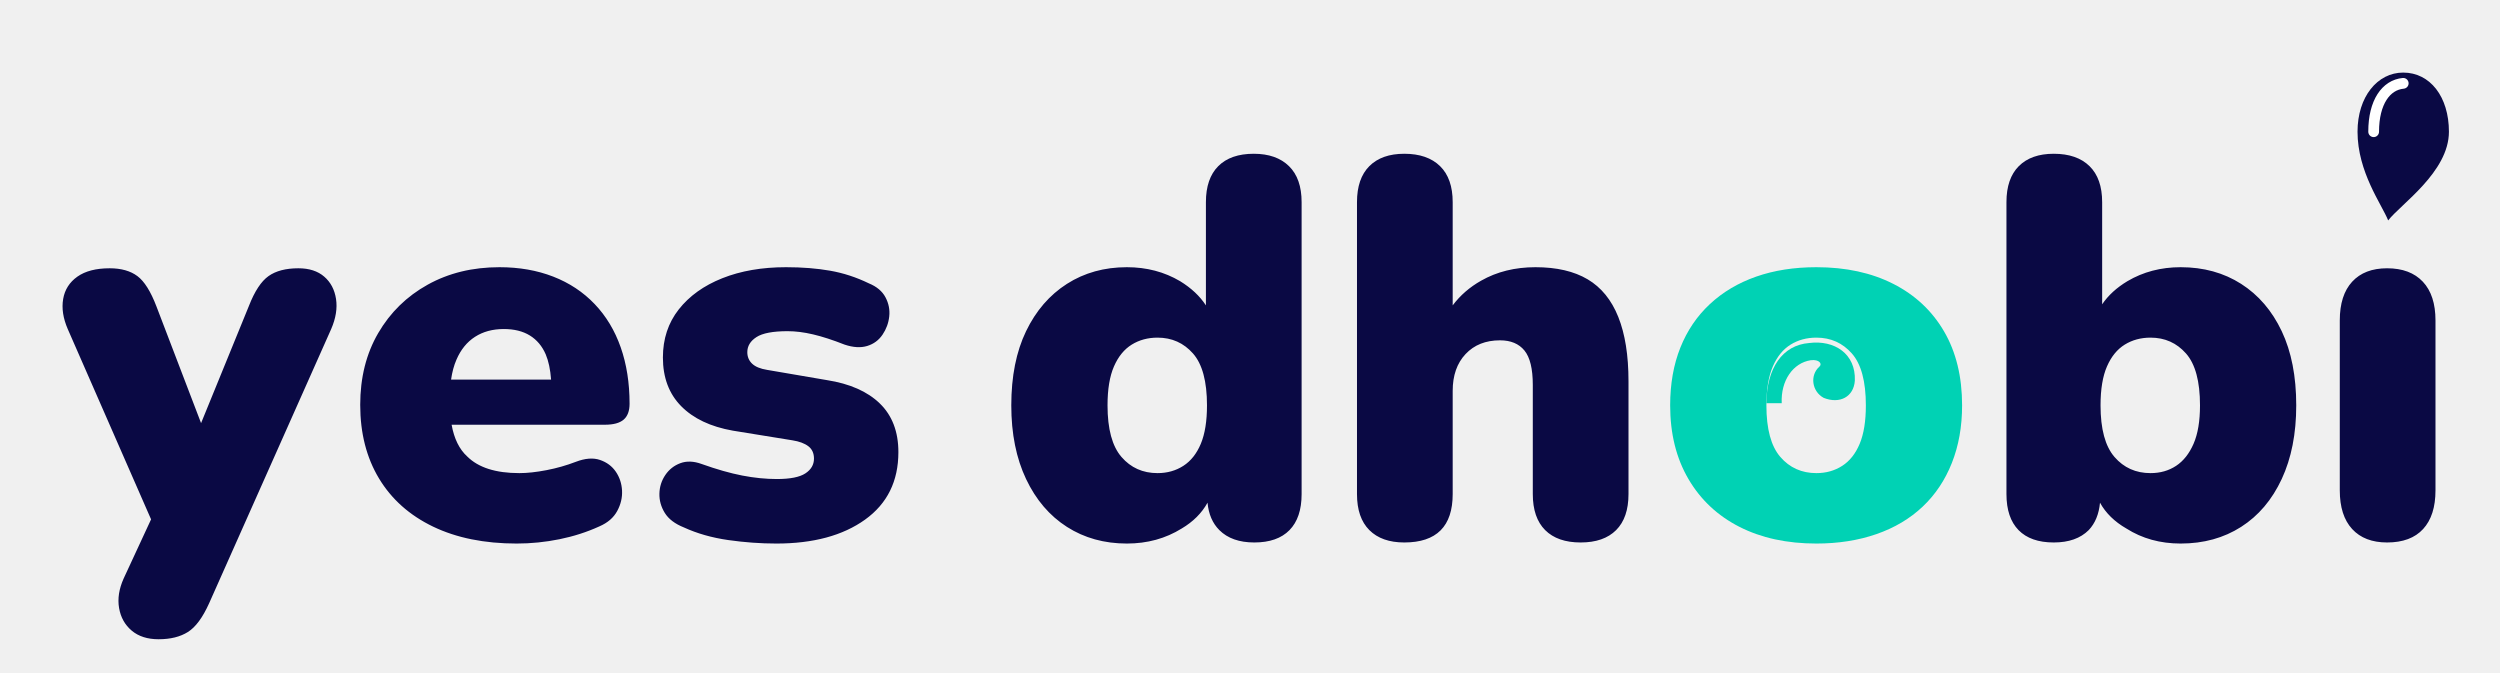
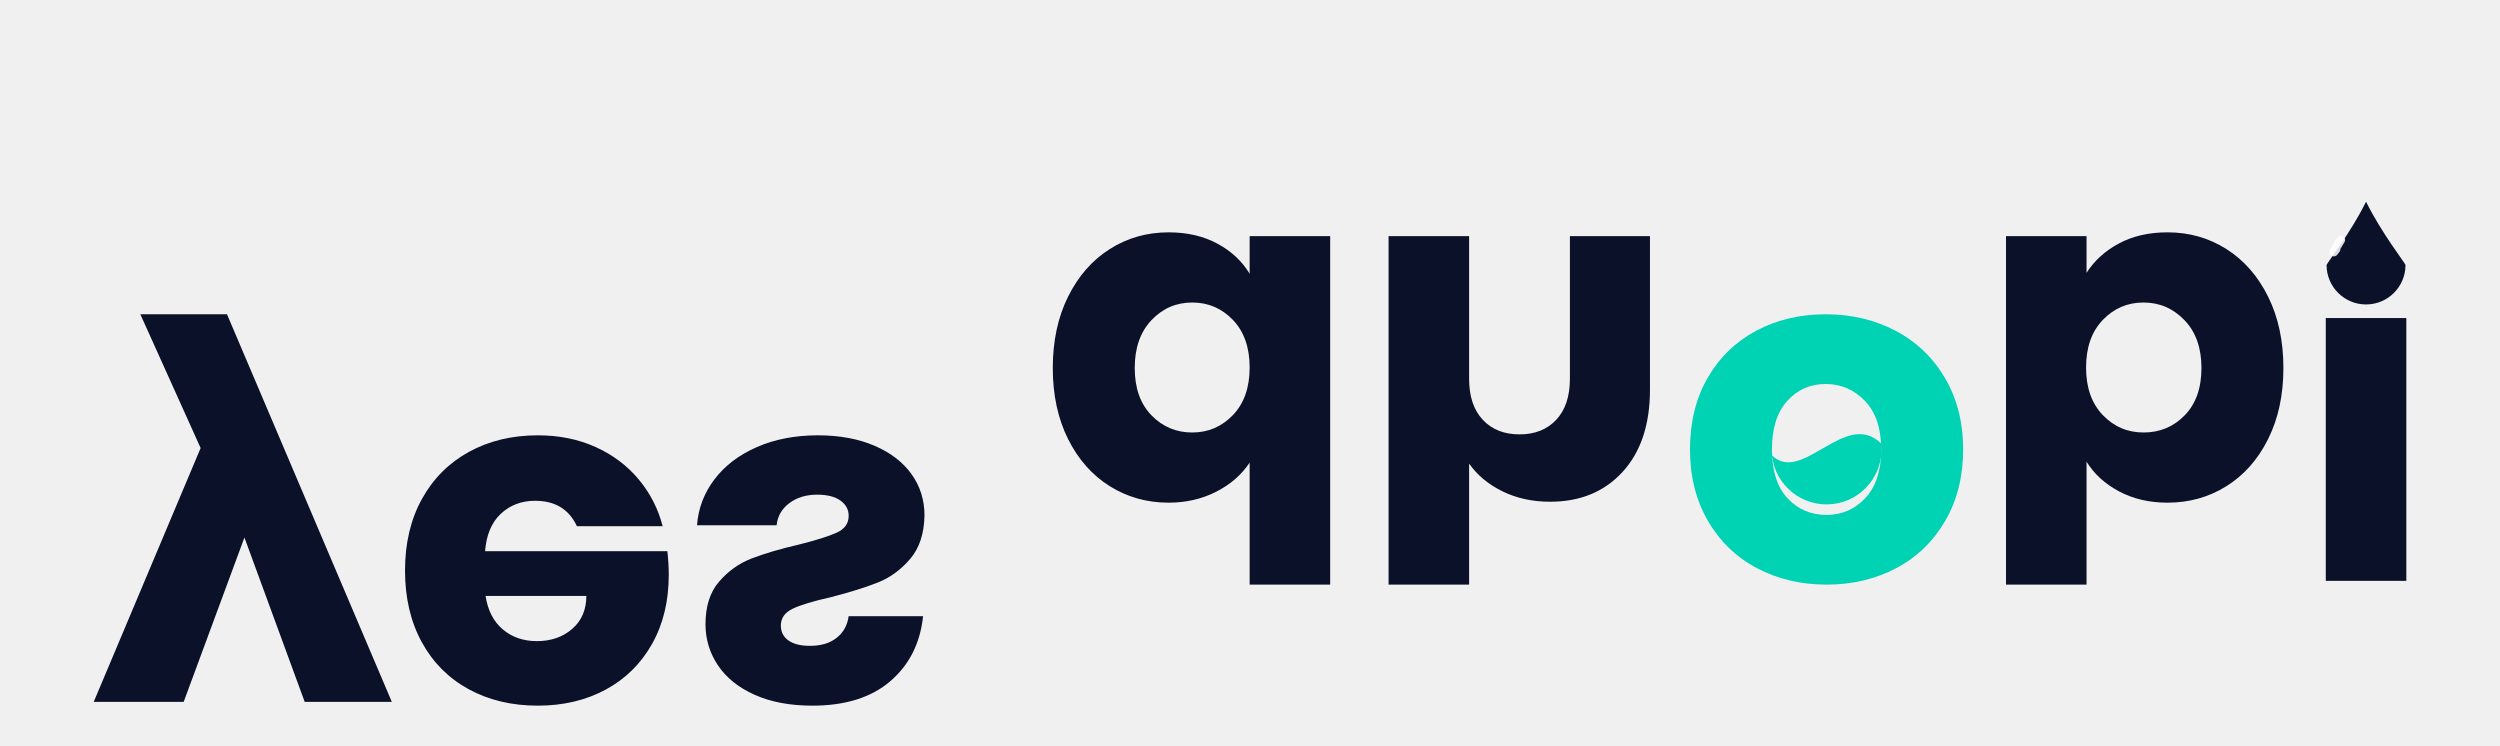
- <svg xmlns="http://www.w3.org/2000/svg" viewBox="0 0 465 125" fill="none">
-   <path d="M29.50 118.90Q26.40 118.90 24.50 117.30Q22.60 115.70 22.15 113.10Q21.70 110.50 23 107.60L28.10 96.60L12.60 61.20Q11.30 58.20 11.75 55.60Q12.20 53 14.40 51.45Q16.60 49.90 20.40 49.90Q23.60 49.90 25.55 51.35Q27.50 52.80 29.10 57L37.40 78.70L46.30 56.90Q47.90 52.80 49.95 51.35Q52 49.90 55.50 49.90Q58.50 49.90 60.30 51.45Q62.10 53 62.50 55.60Q62.90 58.20 61.60 61.20L38.90 112.20Q37.10 116.20 34.95 117.55Q32.80 118.90 29.50 118.90 M96.10 101.10Q87.10 101.10 80.55 97.95Q74 94.80 70.50 89Q67 83.20 67 75.30Q67 67.70 70.35 61.95Q73.70 56.20 79.55 52.95Q85.40 49.70 92.90 49.70Q98.40 49.70 102.90 51.45Q107.40 53.20 110.60 56.55Q113.80 59.90 115.45 64.60Q117.10 69.30 117.10 75.10Q117.10 77.10 116 78.05Q114.90 79 112.50 79L84 79Q84.70 82.90 86.90 84.90Q90 88 96.60 88Q98.80 88 101.65 87.45Q104.50 86.90 107.10 85.90Q109.70 84.90 111.60 85.55Q113.50 86.20 114.55 87.75Q115.60 89.30 115.70 91.25Q115.80 93.20 114.80 95.05Q113.80 96.90 111.50 97.90Q108 99.50 104.05 100.30Q100.10 101.10 96.10 101.10M83.90 70.60L102.50 70.60Q102.30 67.80 101.50 65.90Q100.50 63.60 98.55 62.40Q96.60 61.20 93.70 61.20Q90.60 61.20 88.35 62.65Q86.10 64.10 84.90 66.90Q84.20 68.50 83.90 70.60 M144.40 101.10Q140 101.10 135.45 100.45Q130.90 99.80 127.20 98.10Q124.70 97.10 123.65 95.40Q122.60 93.70 122.65 91.80Q122.70 89.90 123.75 88.35Q124.80 86.80 126.55 86.15Q128.30 85.50 130.50 86.30Q134.70 87.80 138.05 88.45Q141.40 89.10 144.50 89.10Q148.20 89.10 149.80 88.05Q151.40 87 151.40 85.30Q151.40 83.80 150.35 83Q149.30 82.20 147.40 81.90L136.30 80.10Q130.10 79 126.70 75.55Q123.30 72.10 123.30 66.50Q123.30 61.30 126.25 57.55Q129.20 53.80 134.35 51.75Q139.50 49.70 146.20 49.70Q150.70 49.70 154.40 50.35Q158.10 51 161.60 52.70Q163.80 53.60 164.70 55.30Q165.60 57 165.40 58.85Q165.20 60.70 164.15 62.25Q163.10 63.80 161.30 64.35Q159.50 64.90 157.10 64.10Q153.80 62.80 151.25 62.20Q148.70 61.60 146.50 61.60Q142.40 61.60 140.70 62.70Q139 63.80 139 65.50Q139 66.80 139.90 67.65Q140.80 68.50 142.70 68.80L153.80 70.70Q160.20 71.70 163.65 75.05Q167.10 78.40 167.10 84.10Q167.10 92.20 160.90 96.65Q154.70 101.10 144.40 101.10 M209.60 101.10Q203.30 101.10 198.45 98Q193.60 94.90 190.85 89.10Q188.10 83.30 188.10 75.40Q188.10 67.30 190.85 61.60Q193.60 55.90 198.45 52.80Q203.30 49.70 209.60 49.70Q215.10 49.70 219.50 52.30Q222.60 54.20 224.30 56.80L224.30 37.60Q224.30 33.20 226.60 30.90Q228.90 28.60 233.20 28.60Q237.40 28.60 239.75 30.90Q242.10 33.20 242.10 37.60L242.10 91.90Q242.10 96.30 239.85 98.60Q237.60 100.90 233.30 100.90Q229.10 100.90 226.80 98.60Q224.90 96.70 224.60 93.50Q223 96.40 219.80 98.30Q215.30 101.10 209.60 101.10M215.30 88Q218 88 220.10 86.65Q222.20 85.30 223.35 82.55Q224.50 79.80 224.50 75.40Q224.50 68.70 221.90 65.75Q219.30 62.80 215.30 62.80Q212.60 62.80 210.50 64.10Q208.40 65.40 207.20 68.15Q206 70.90 206 75.40Q206 82 208.60 85Q211.20 88 215.30 88 M261.20 100.90Q257 100.90 254.70 98.60Q252.40 96.30 252.40 91.90L252.40 37.60Q252.40 33.20 254.70 30.90Q257 28.60 261.20 28.60Q265.50 28.60 267.85 30.90Q270.20 33.20 270.20 37.60L270.20 56.80Q272.30 54 275.50 52.20Q279.90 49.70 285.60 49.70Q291.50 49.70 295.30 51.95Q299.10 54.20 301 58.95Q302.90 63.70 302.90 70.90L302.90 91.90Q302.90 96.30 300.60 98.60Q298.30 100.90 294 100.90Q289.70 100.90 287.40 98.60Q285.10 96.30 285.10 91.90L285.10 71.60Q285.10 67.10 283.55 65.20Q282 63.30 279 63.30Q275 63.30 272.60 65.85Q270.20 68.40 270.20 72.70L270.20 91.90Q270.20 100.90 261.20 100.90 M405.60 101.10Q399.90 101.10 395.50 98.30Q392.20 96.40 390.60 93.50Q390.30 96.70 388.50 98.60Q386.20 100.90 382 100.90Q377.70 100.90 375.45 98.60Q373.20 96.30 373.20 91.90L373.20 37.60Q373.20 33.20 375.50 30.90Q377.80 28.60 382 28.60Q386.30 28.60 388.65 30.90Q391 33.20 391 37.60L391 56.60Q392.70 54.10 395.70 52.30Q400.10 49.70 405.60 49.70Q412 49.70 416.85 52.80Q421.70 55.90 424.40 61.60Q427.10 67.30 427.10 75.40Q427.10 83.30 424.40 89.10Q421.70 94.90 416.85 98Q412 101.10 405.60 101.10M400 88Q402.70 88 404.75 86.65Q406.80 85.30 408 82.55Q409.20 79.80 409.20 75.40Q409.20 68.70 406.60 65.75Q404 62.80 400 62.80Q397.30 62.80 395.20 64.10Q393.10 65.40 391.90 68.15Q390.70 70.90 390.70 75.40Q390.70 82 393.30 85Q395.90 88 400 88 M444 100.90Q439.80 100.90 437.50 98.40Q435.20 95.90 435.20 91.20L435.20 59.60Q435.20 54.90 437.50 52.40Q439.80 49.90 444 49.90Q448.30 49.90 450.65 52.40Q453 54.90 453 59.60L453 91.20Q453 95.90 450.70 98.40Q448.40 100.90 444 100.90" fill="#0A0944" />
-   <path d="M 337.85 101.10 Q 329.65 101.10 323.55 98 Q 317.45 94.90 314.05 89.10 Q 310.65 83.30 310.65 75.40 Q 310.65 69.40 312.55 64.65 Q 314.45 59.90 318.05 56.55 Q 321.65 53.20 326.65 51.45 Q 331.65 49.70 337.85 49.70 Q 346.05 49.70 352.15 52.80 Q 358.25 55.90 361.60 61.65 Q 364.95 67.40 364.95 75.40 Q 364.95 81.30 363.05 86.10 Q 361.15 90.90 357.60 94.25 Q 354.05 97.60 349.00 99.35 Q 343.95 101.10 337.85 101.10 Z M 337.85 88 Q 333.75 88 331.15 85 Q 328.55 82 328.55 75.40 Q 328.55 70.90 329.75 68.15 Q 330.95 65.40 333.05 64.10 Q 335.15 62.80 337.85 62.80 Q 341.85 62.80 344.45 65.75 Q 347.05 68.70 347.05 75.40 Q 347.05 79.80 345.90 82.55 Q 344.75 85.30 342.65 86.65 Q 340.55 88 337.85 88 Z" fill="#00D2B4" fill-rule="evenodd" />
-   <path d="M 328.55 75 C 328.6 68.5, 331.5 64.2, 336.5 63.8 C 341.2 63.2, 345.2 65.8, 345 70.8 C 344.8 73.8, 342.2 75.2, 339.2 74 C 337 72.8, 336.6 69.8, 338.4 68.2 C 339 67.7, 338.4 66.8, 336.8 67 C 333.5 67.5, 331.2 70.8, 331.4 75 Z" fill="#00D2B4" />
-   <path d="M 444.2 41 C 443 38, 438.5 32, 438.5 24.5 C 438.5 18, 442.2 13.5, 447 13.5 C 452 13.5, 455.5 18, 455.5 24.5 C 455.5 32, 446.5 38, 444.2 41 Z" fill="#0A0944" />
-   <path d="M 441.5 24.5 C 441.5 19, 443.8 15.8, 447 15.5" stroke="#FFFFFF" stroke-width="2" stroke-linecap="round" fill="none" />
+ <svg xmlns="http://www.w3.org/2000/svg" viewBox="0 0 637 190" width="637" height="190" fill="none">
+   <path d="M77.64 178.84L99.84 178.84L57.84 80.08L35.76 80.08L51.12 114.16L23.88 178.84L46.80 178.84L62.28 136.96L77.64 178.84M170.40 146.44Q170.40 143.56 170.04 140.44L123.60 140.44Q124.08 134.20 127.62 130.90Q131.16 127.60 136.32 127.60Q144 127.60 147 134.08L168.84 134.08Q167.16 127.48 162.78 122.20Q158.40 116.92 151.80 113.92Q145.20 110.92 137.04 110.92Q127.20 110.92 119.52 115.12Q111.84 119.32 107.52 127.12Q103.20 134.92 103.20 145.36Q103.20 155.80 107.46 163.60Q111.72 171.40 119.40 175.60Q127.08 179.80 137.04 179.80Q146.76 179.80 154.32 175.72Q161.88 171.64 166.14 164.08Q170.40 156.52 170.40 146.44M123.72 151.84L149.40 151.84Q149.40 157.12 145.80 160.24Q142.20 163.36 136.80 163.36Q131.64 163.36 128.10 160.36Q124.56 157.36 123.72 151.84M208.44 110.92Q199.68 110.92 192.84 113.92Q186 116.92 182.04 122.14Q178.08 127.36 177.60 133.84L197.88 133.84Q198.24 130.36 201.12 128.20Q204 126.04 208.20 126.04Q212.04 126.04 214.14 127.54Q216.24 129.04 216.24 131.44Q216.24 134.32 213.24 135.70Q210.24 137.08 203.52 138.76Q196.32 140.44 191.52 142.30Q186.72 144.16 183.24 148.18Q179.76 152.20 179.76 159.04Q179.76 164.80 182.94 169.54Q186.12 174.28 192.30 177.04Q198.48 179.80 207 179.80Q219.60 179.80 226.86 173.56Q234.12 167.32 235.20 157L216.24 157Q215.76 160.48 213.18 162.52Q210.60 164.56 206.40 164.56Q202.80 164.56 200.88 163.18Q198.96 161.80 198.96 159.40Q198.96 156.52 202.02 155.08Q205.08 153.64 211.56 152.20Q219 150.28 223.68 148.42Q228.36 146.56 231.90 142.42Q235.44 138.28 235.56 131.32Q235.56 125.44 232.26 120.82Q228.96 116.20 222.78 113.56Q216.60 110.92 208.44 110.92" fill="#0A1128" />
+   <path d="M268.25 93.76Q268.25 104.08 272.15 111.88Q276.05 119.68 282.77 123.88Q289.49 128.08 297.77 128.08Q304.37 128.08 309.83 125.32Q315.29 122.56 318.41 117.88L318.41 148.96L338.93 148.96L338.93 60.16L318.41 60.16L318.41 69.76Q315.53 64.96 310.19 62.08Q304.85 59.20 297.77 59.20Q289.49 59.20 282.77 63.46Q276.05 67.72 272.15 75.58Q268.25 83.44 268.25 93.76M318.41 93.64Q318.41 101.32 314.15 105.76Q309.89 110.20 303.77 110.20Q297.65 110.20 293.39 105.82Q289.13 101.44 289.13 93.76Q289.13 86.08 293.39 81.58Q297.65 77.08 303.77 77.08Q309.89 77.08 314.15 81.52Q318.41 85.96 318.41 93.64M394.97 127.84Q406.49 127.84 413.45 120.22Q420.41 112.60 420.41 99.28L420.41 60.16L400.01 60.16L400.01 96.52Q400.01 103.24 396.53 106.96Q393.05 110.68 387.17 110.68Q381.29 110.68 377.81 106.96Q374.33 103.24 374.33 96.52L374.33 60.16L353.81 60.16L353.81 148.96L374.33 148.96L374.33 118.12Q377.45 122.56 382.85 125.20Q388.25 127.84 394.97 127.84" fill="#0A1128" />
+   <path d="M531.65 117.64Q534.53 122.32 539.93 125.20Q545.33 128.08 552.29 128.08Q560.57 128.08 567.29 123.88Q574.01 119.68 577.91 111.88Q581.81 104.08 581.81 93.76Q581.81 83.44 577.91 75.58Q574.01 67.72 567.29 63.46Q560.57 59.20 552.29 59.20Q545.21 59.20 539.93 62.02Q534.65 64.84 531.65 69.52L531.65 60.16L511.13 60.16L511.13 148.96L531.65 148.96L531.65 117.64M560.93 93.76Q560.93 101.44 556.67 105.82Q552.41 110.20 546.17 110.20Q540.05 110.20 535.79 105.76Q531.53 101.32 531.53 93.64Q531.53 85.96 535.79 81.52Q540.05 77.08 546.17 77.08Q552.29 77.08 556.61 81.58Q560.93 86.08 560.93 93.76" fill="#0A1128" />
+   <path d="M 592.61 81.04 h 20.52 v 66.96 h -20.52 Z" fill="#0A1128" />
+   <path d="M465.17 80.08Q455.33 80.08 447.47 84.28Q439.61 88.48 435.11 96.28Q430.61 104.08 430.61 114.52Q430.61 124.84 435.17 132.70Q439.73 140.56 447.65 144.76Q455.57 148.96 465.41 148.96Q475.25 148.96 483.17 144.76Q491.09 140.56 495.65 132.70Q500.21 124.84 500.21 114.52Q500.21 104.20 495.59 96.34Q490.97 88.48 482.99 84.28Q475.01 80.08 465.17 80.08M465.17 97.84Q471.05 97.84 475.19 102.16Q479.33 106.48 479.33 114.52Q479.33 122.56 475.31 126.88Q471.29 131.20 465.41 131.20Q459.41 131.20 455.45 126.94Q451.49 122.68 451.49 114.52Q451.49 106.48 455.39 102.16Q459.29 97.84 465.17 97.84" fill="#00D2B4" fill-rule="evenodd" />
+   <path d="M 451.49 116.02 C 459.14 123.57, 470.28 104.08, 479.33 113.02 A 13.92 13.92 0 0 1 451.49 116.02 Z" fill="#00D2B4" />
+   <path d="M 602.87 51.40 C 598.85 59.51, 592.81 67.15, 592.81 67.52 A 10.05 10.05 0 0 0 612.92 67.52 C 612.92 67.15, 606.89 59.51, 602.87 51.40 Z" fill="#0A1128" />
+   <path d="M 596.43 61.13 Q 593.62 65.76 595.23 63.50" stroke="#FFFFFF" stroke-width="2.2" stroke-linecap="round" fill="none" opacity="0.85" />
</svg>
